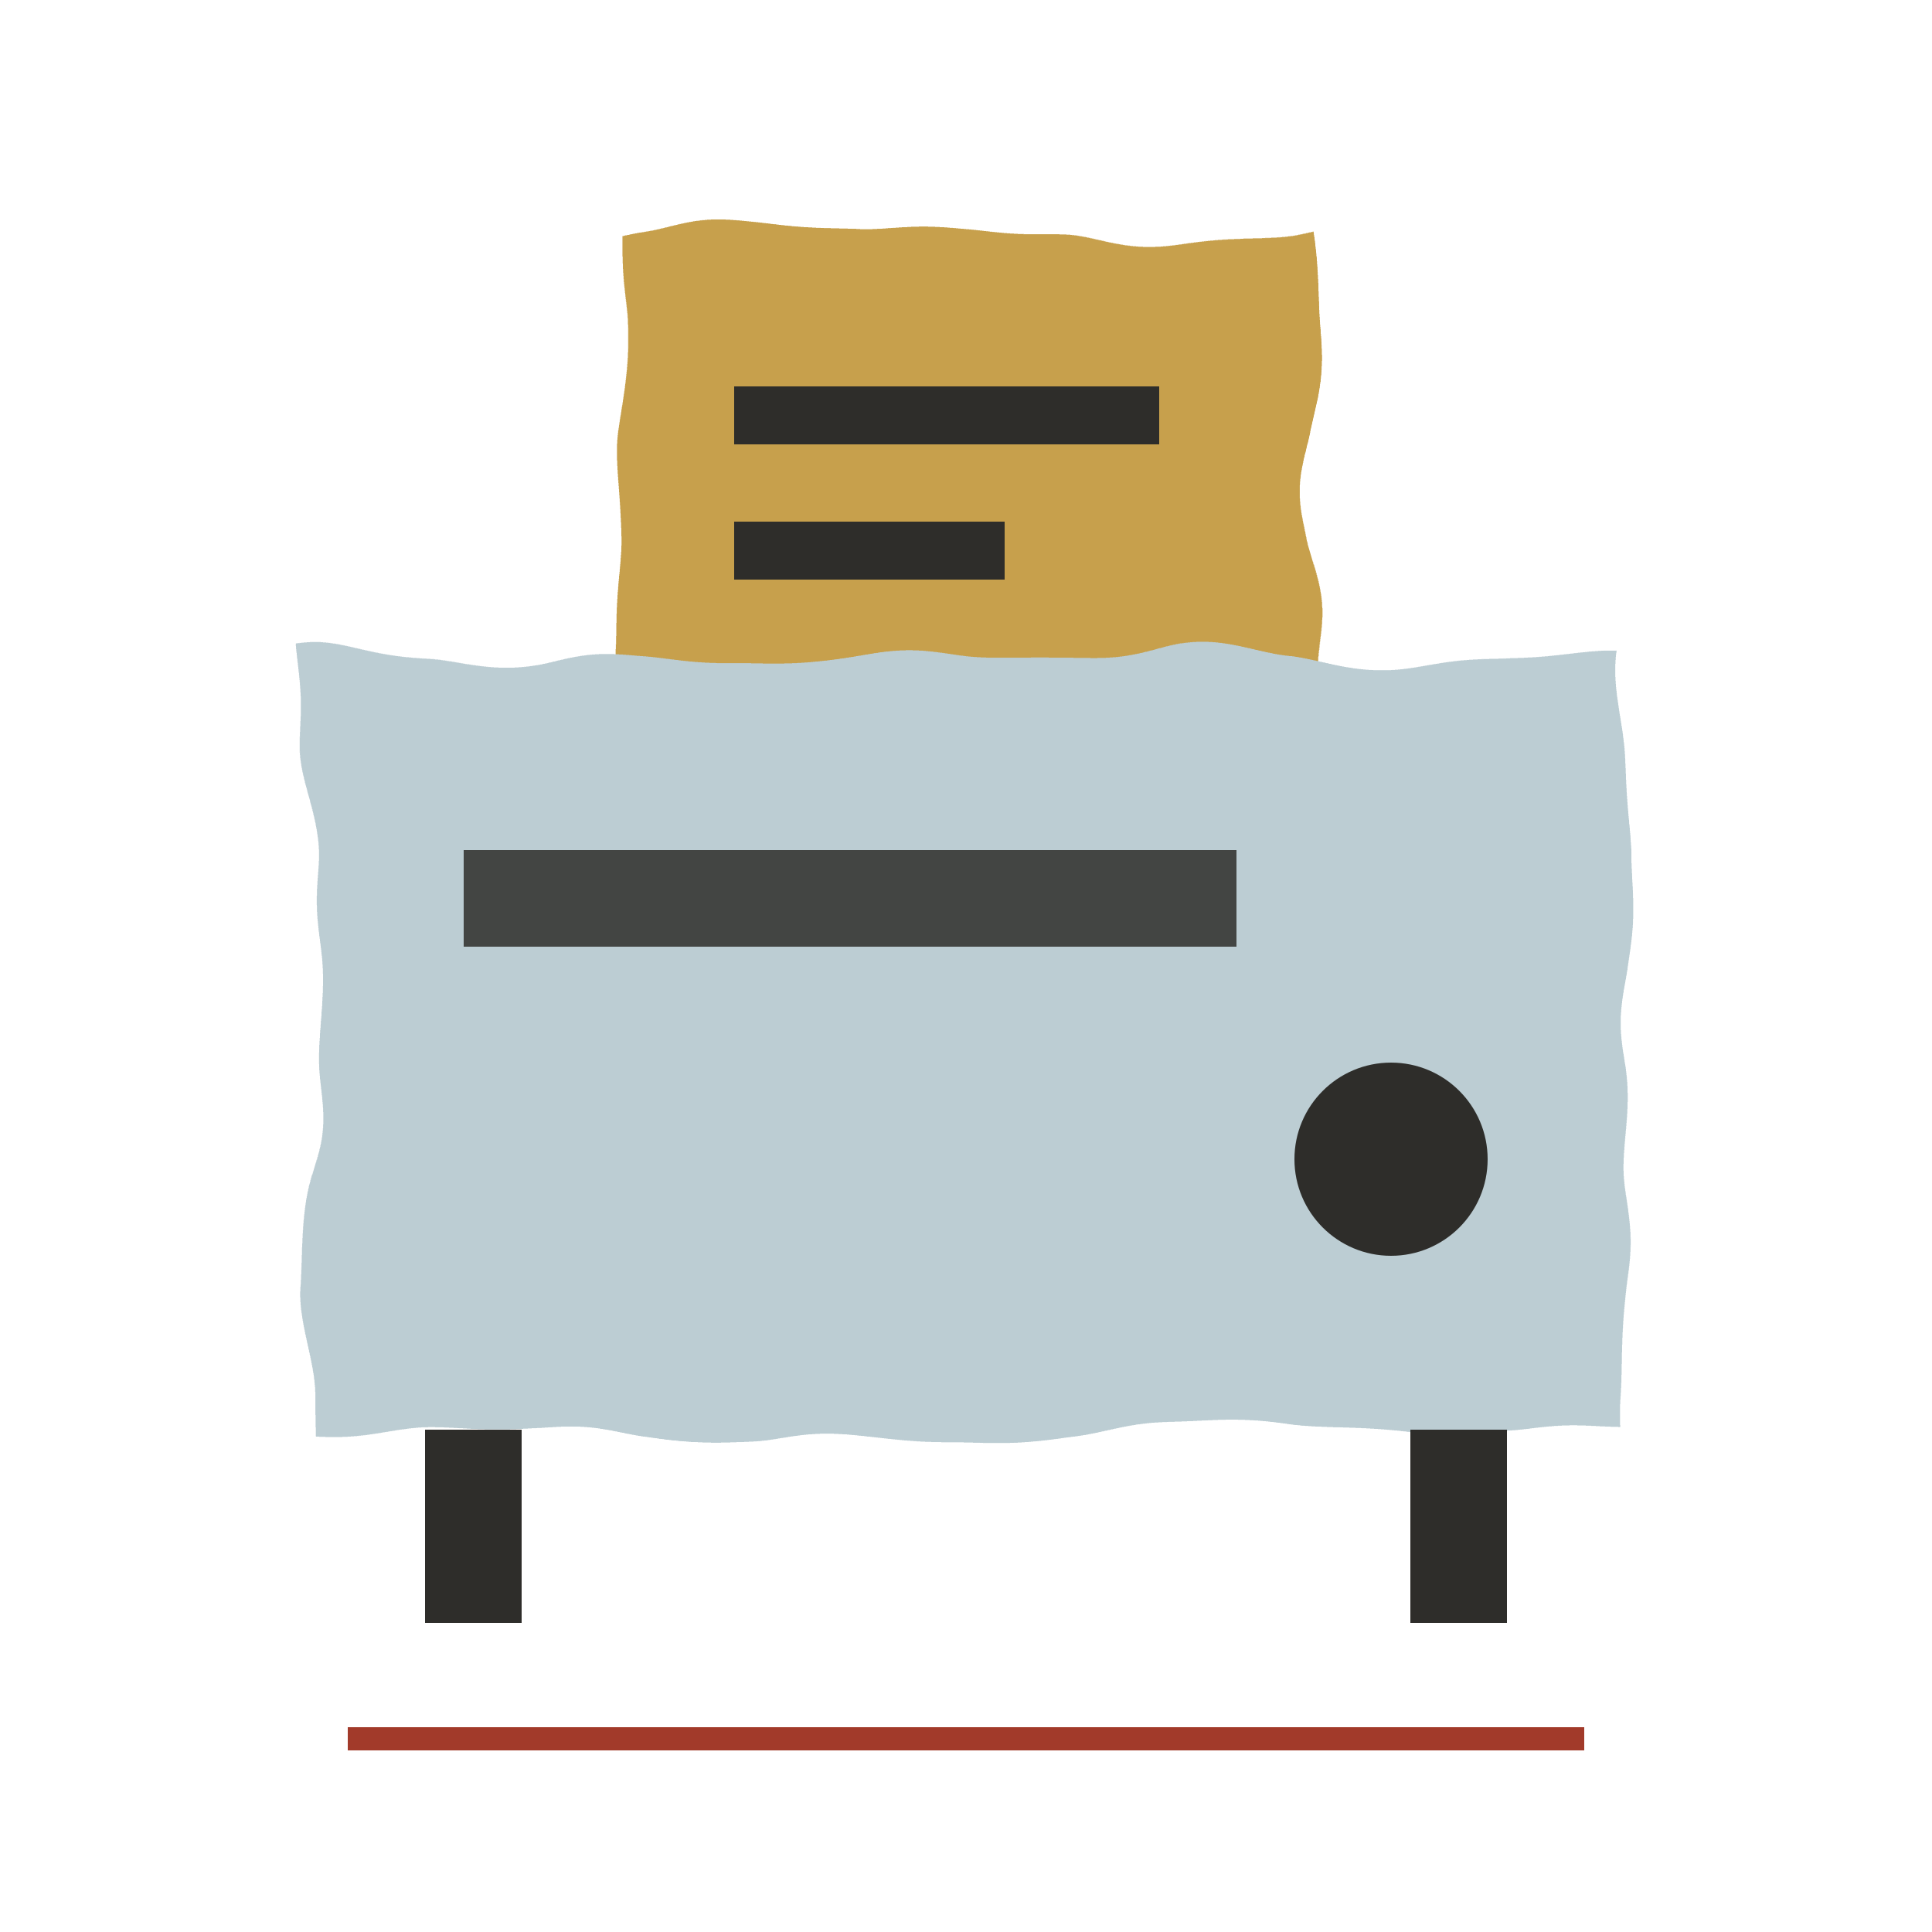
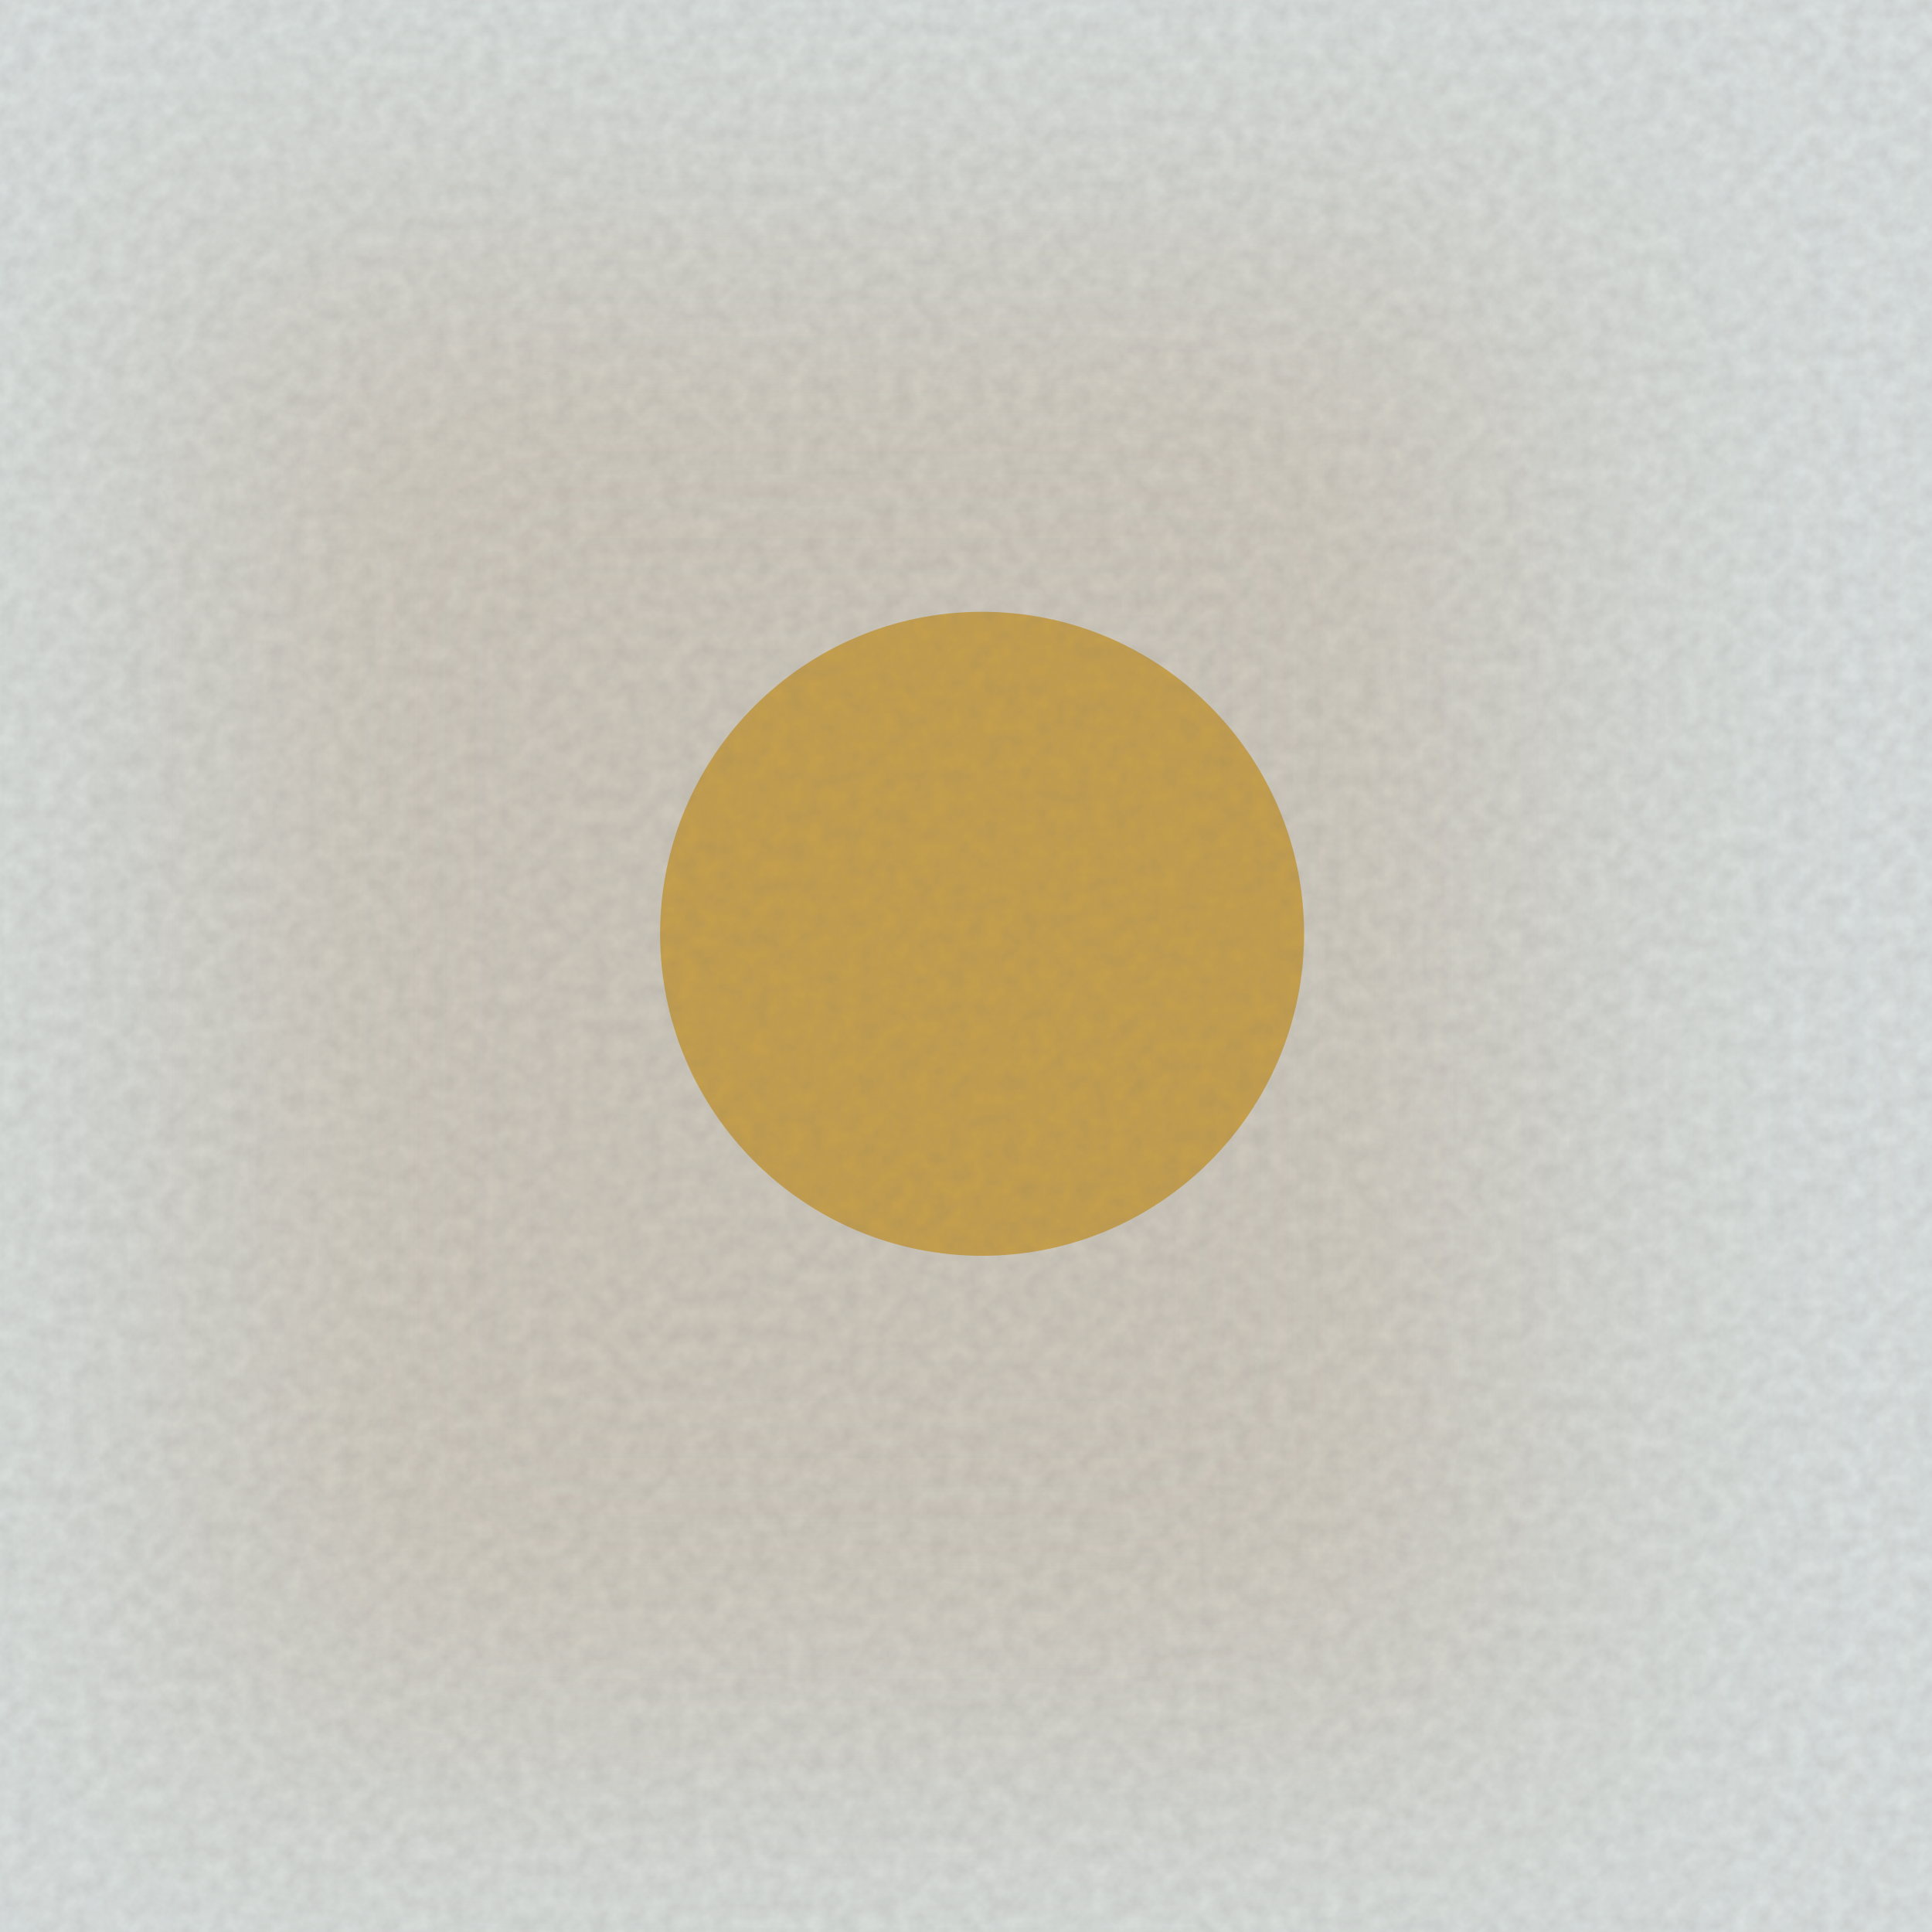
- <svg xmlns="http://www.w3.org/2000/svg" viewBox="0 0 100 100" width="100" height="100">
+ <svg xmlns="http://www.w3.org/2000/svg" viewBox="0 0 120 120" width="120" height="120">
  <defs>
-     <filter id="t" x="-10%" y="-10%" width="120%" height="120%">
-       <feTurbulence type="fractalNoise" baseFrequency="0.09" numOctaves="2" seed="62" result="n" />
-       <feDisplacementMap in="SourceGraphic" in2="n" scale="3" />
+     <clipPath id="c">
+       <rect width="120" height="120" />
+     </clipPath>
+     <filter id="b" x="-50%" y="-50%" width="200%" height="200%">
+       <feGaussianBlur stdDeviation="11" />
    </filter>
-     <filter id="s" x="-40%" y="-40%" width="180%" height="180%">
-       <feGaussianBlur stdDeviation="5" />
+     <filter id="b2" x="-50%" y="-50%" width="200%" height="200%">
+       <feGaussianBlur stdDeviation="4" />
    </filter>
-     <pattern id="d" width="4" height="4" patternUnits="userSpaceOnUse">
-       <circle cx="2" cy="2" r="0.8" fill="#8A8476" />
+     <filter id="g" x="0" y="0" width="100%" height="100%">
+       <feTurbulence type="fractalNoise" baseFrequency="0.9" numOctaves="3" seed="808" stitchTiles="stitch" />
+       <feColorMatrix type="matrix" values="0 0 0 0 0.17  0 0 0 0 0.16  0 0 0 0 0.15  0 0 0 0.55 0" />
+     </filter>
+     <pattern id="h" width="4" height="4" patternUnits="userSpaceOnUse">
+       <circle cx="2" cy="2" r="0.9" fill="#2E2D2A" />
    </pattern>
  </defs>
-   <g filter="url(#t)">
-     <rect x="32" y="12" width="36" height="28" fill="#C7A04C" />
-     <rect x="16" y="34" width="68" height="40" fill="#BCCDD3" />
+   <g clip-path="url(#c)">
+     <rect width="120" height="120" fill="#DCE3E2" />
+     <rect x="10" y="14" width="86" height="96" fill="#CFC9BD" filter="url(#b)" />
+     <circle cx="61" cy="58" r="20" fill="#C7A04C" />
+     <rect width="120" height="120" filter="url(#g)" opacity="0.35" />
  </g>
-   <rect x="38" y="20" width="22" height="3" fill="#2E2D2A" />
-   <rect x="38" y="27" width="14" height="3" fill="#2E2D2A" />
-   <rect x="24" y="44" width="40" height="5" fill="#2E2D2A" opacity="0.85" />
-   <circle cx="72" cy="60" r="5" fill="#2E2D2A" />
-   <rect x="22" y="74" width="5" height="10" fill="#2E2D2A" />
-   <rect x="73" y="74" width="5" height="10" fill="#2E2D2A" />
-   <line x1="18" y1="90" x2="82" y2="90" stroke="#A23A2A" stroke-width="1.2" />
</svg>
